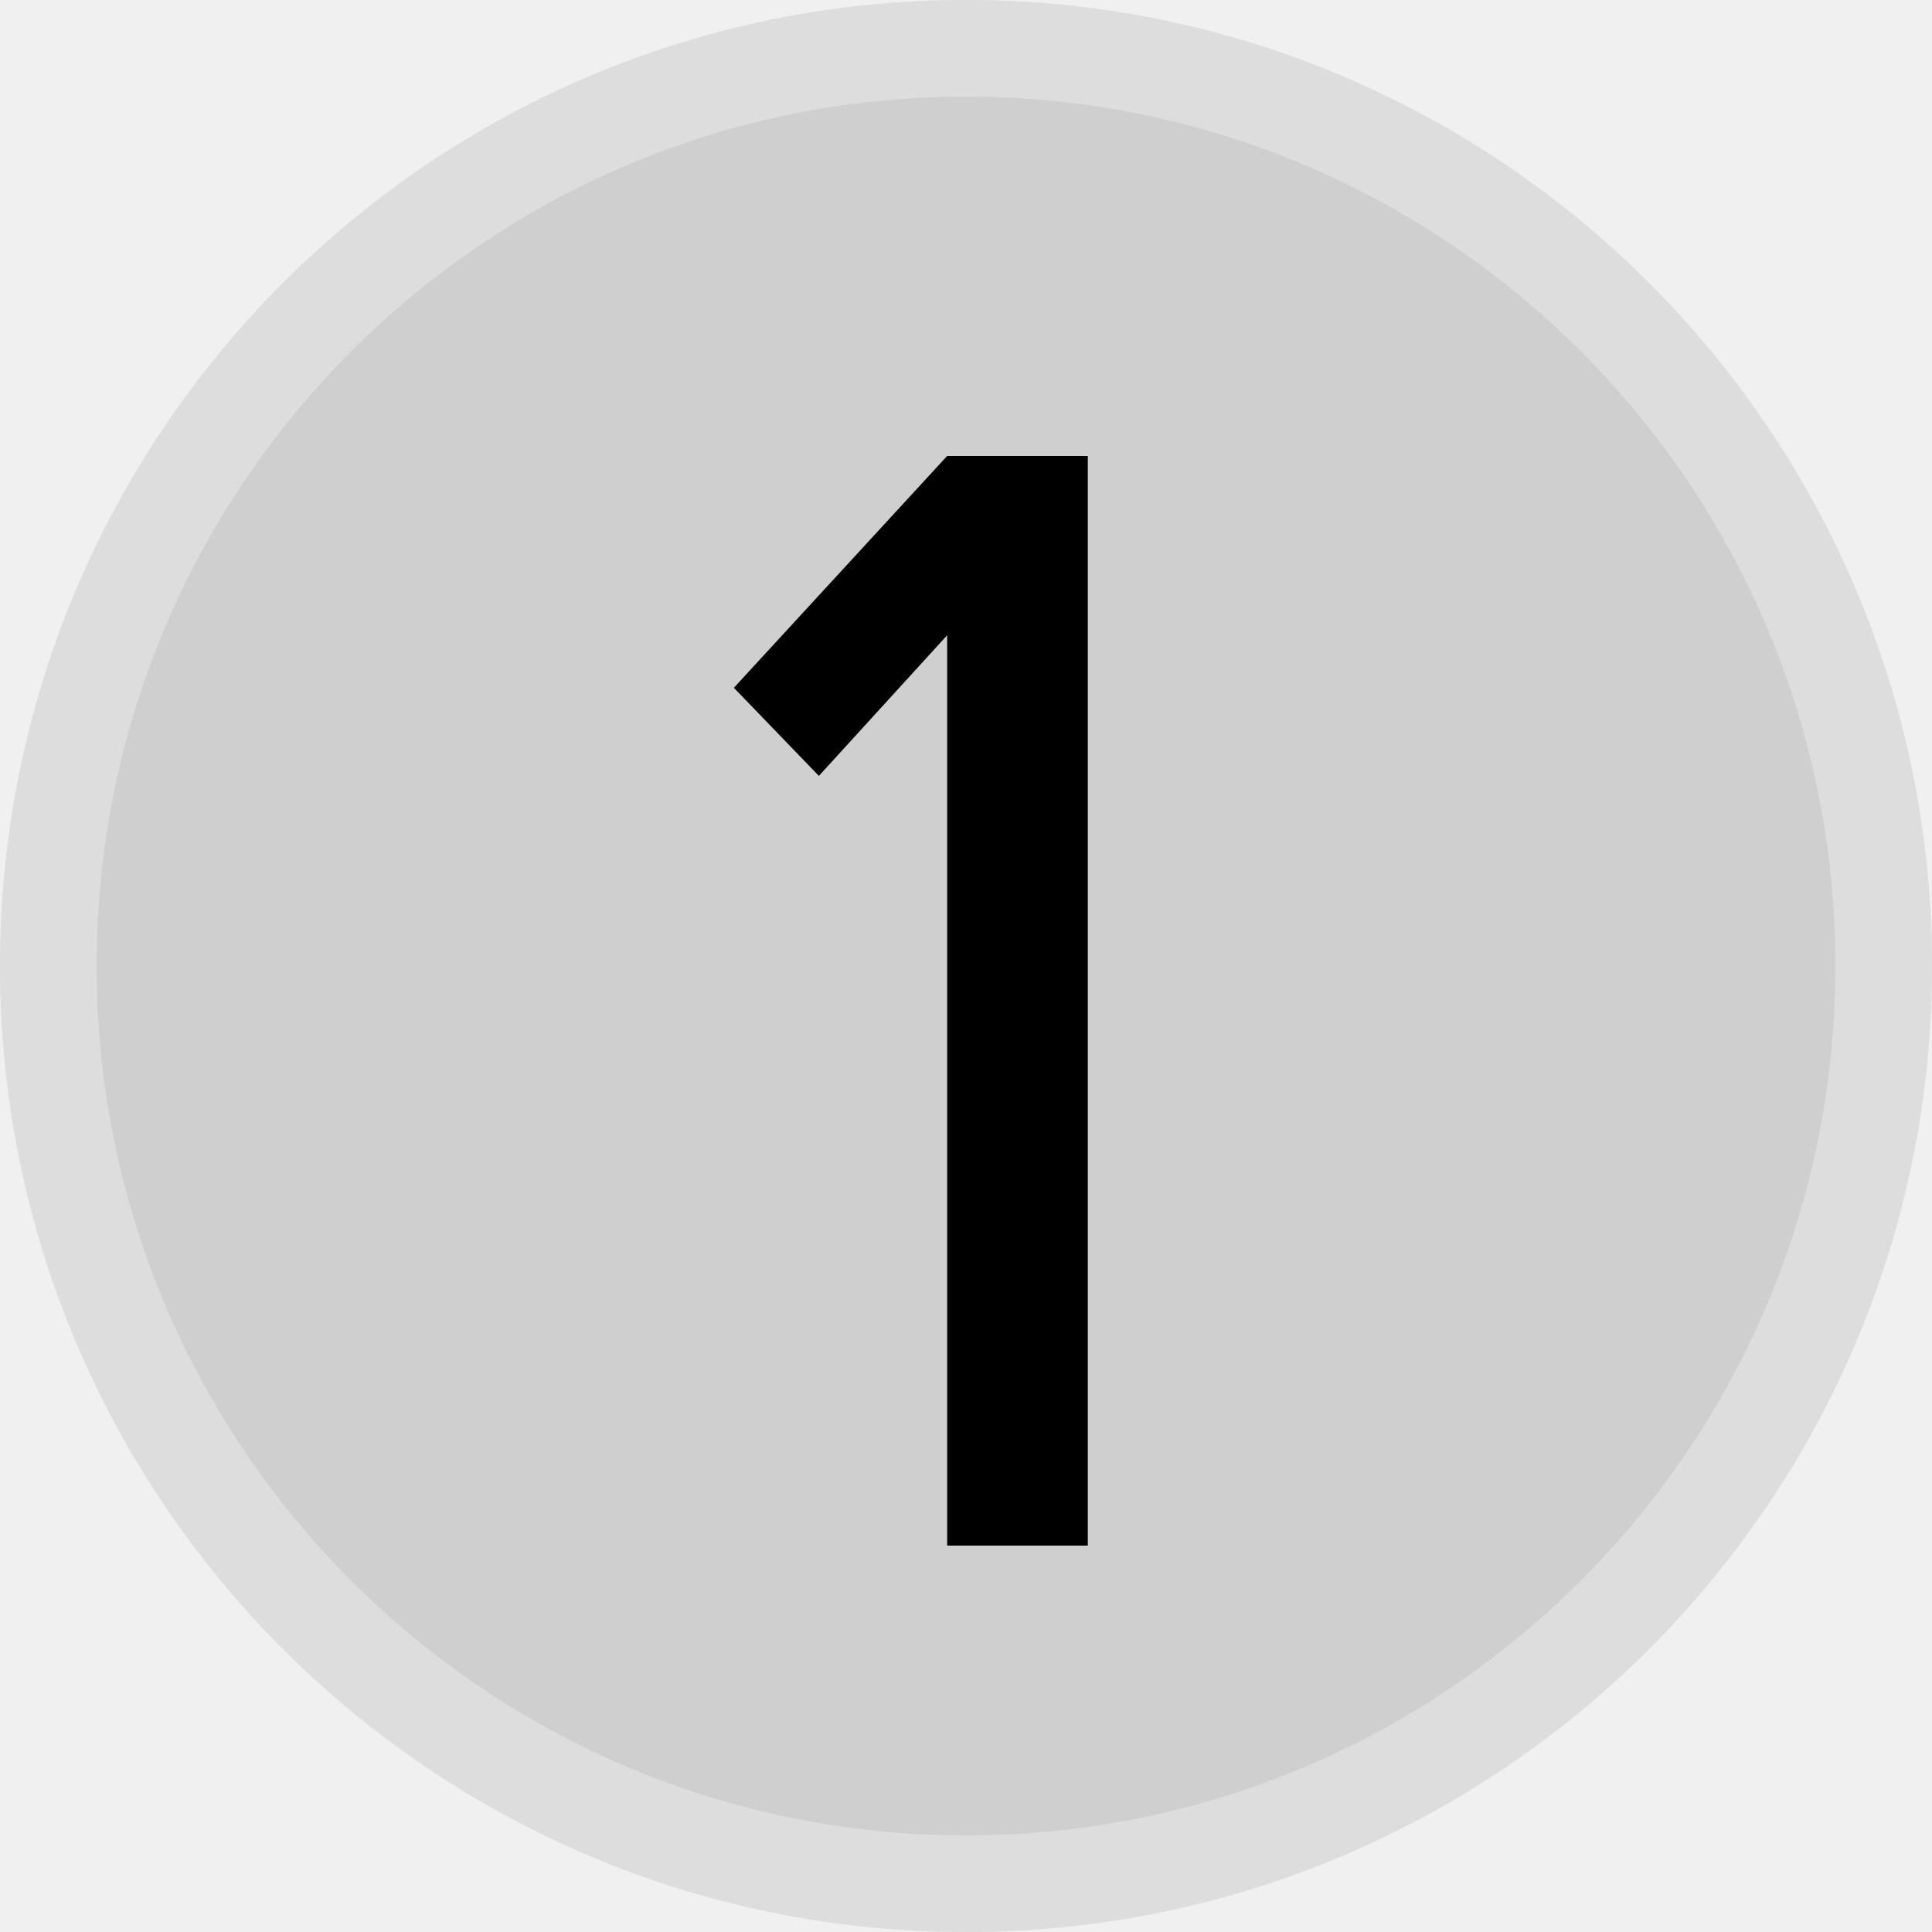
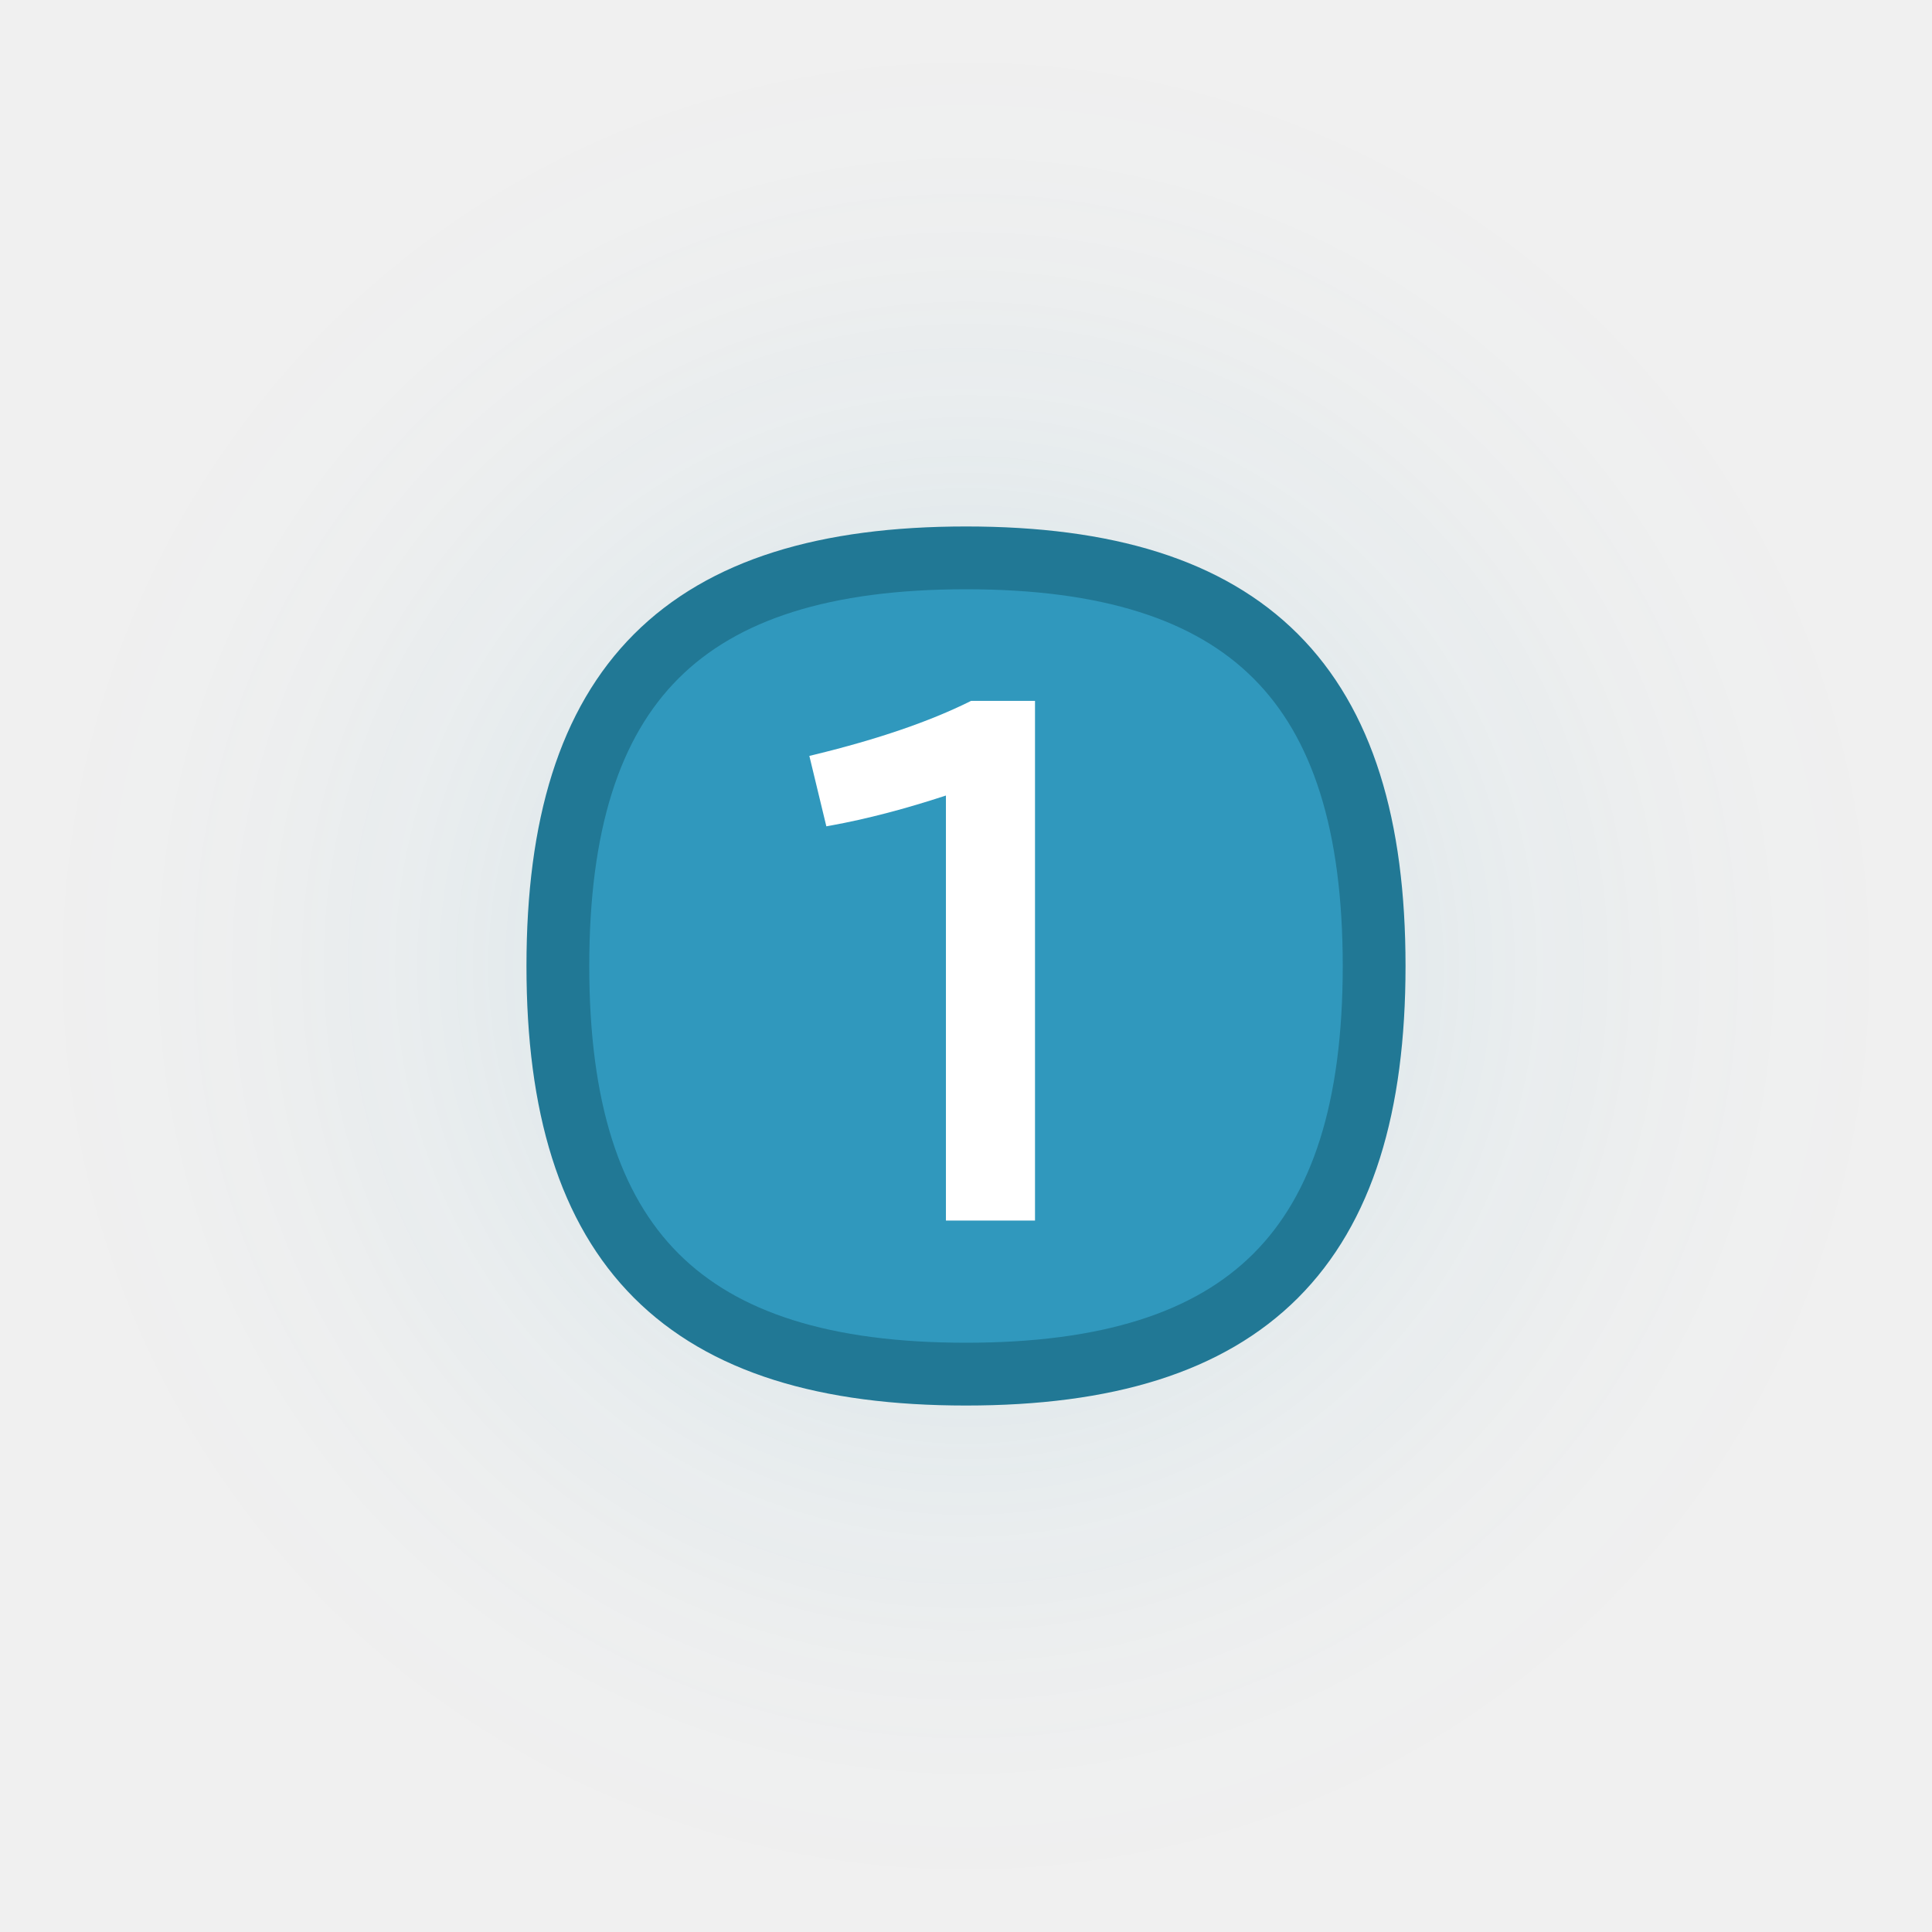
- <svg xmlns="http://www.w3.org/2000/svg" width="40" height="40" viewBox="0 0 40 40" fill="none">
-   <circle cx="20" cy="20" r="20" fill="#CFCFCF" />
-   <circle cx="20" cy="20" r="19" stroke="#FFFFFF" stroke-width="2" stroke-opacity="0.3" />
-   <path d="M16.954 16.064L15.194 14.24L19.61 9.44V13.152L16.954 16.064ZM19.61 32V9.44H22.522V32H19.61Z" fill="black" />
+ <svg xmlns="http://www.w3.org/2000/svg" viewBox="0 0 400 400" version="1.1" height="400" width="400">
+   <defs>
+     <radialGradient gradientUnits="userSpaceOnUse" gradientTransform="translate(-40,20)" r="200" cy="180" cx="240" id="a">
+       <stop offset="0" stop-color="#3098bd" />
+       <stop offset=".4" stop-color="#3098bd" />
+       <stop offset=".55" stop-opacity=".561" stop-color="#3098bd" />
+       <stop offset=".7" stop-opacity=".251" stop-color="#3098bd" />
+       <stop offset=".85" stop-opacity=".059" stop-color="#3098bd" />
+       <stop offset="1" stop-opacity="0" stop-color="#3098bd" />
+     </radialGradient>
+   </defs>
+   <g stroke-miterlimit="10">
+     <path style="mix-blend-mode:normal" stroke-width="0" fill="none" d="m0 400v-400h400v400z" />
+     <path style="mix-blend-mode:normal" opacity=".08" fill-rule="evenodd" fill="url(#a)" d="m0 200c0-110.46 89.543-200 200-200s200 89.543 200 200-89.543 200-200 200-200-89.543-200-200z" />
+     <path stroke-width="13" stroke-linejoin="round" stroke-linecap="round" stroke="#217895" stop-color="#000000" fill-rule="evenodd" fill="#3098bd" d="m284.5 200c0 58.335-26.165 84.5-84.5 84.5s-84.5-26.165-84.5-84.5 26.165-84.5 84.5-84.5 84.5 26.165 84.5 84.5z" />
+   </g>
+   <path style="font-feature-settings:normal;font-variant-alternates:normal;font-variant-caps:normal;font-variant-east-asian:normal;font-variant-ligatures:normal;font-variant-numeric:normal;font-variant-position:normal;font-variation-settings:normal;inline-size:0;isolation:auto;mix-blend-mode:normal;shape-margin:0;shape-padding:0;text-decoration-color:#000000;text-decoration-line:none;text-decoration-style:solid;text-indent:0;text-orientation:mixed;text-transform:none;white-space:normal" stop-color="#000000" shape-rendering="auto" image-rendering="auto" fill="#fff" color-rendering="auto" color="#000000" d="m201.05 145.11-0.211 0.105c-8.366 4.162-19.138 7.854-32.301 11.051l-0.971 0.236 3.519 14.58 0.928-0.168c7.489-1.354 15.455-3.461 23.83-6.207v87.998h1l17.443-0.002v-107.59h-13.238z" />
</svg>
